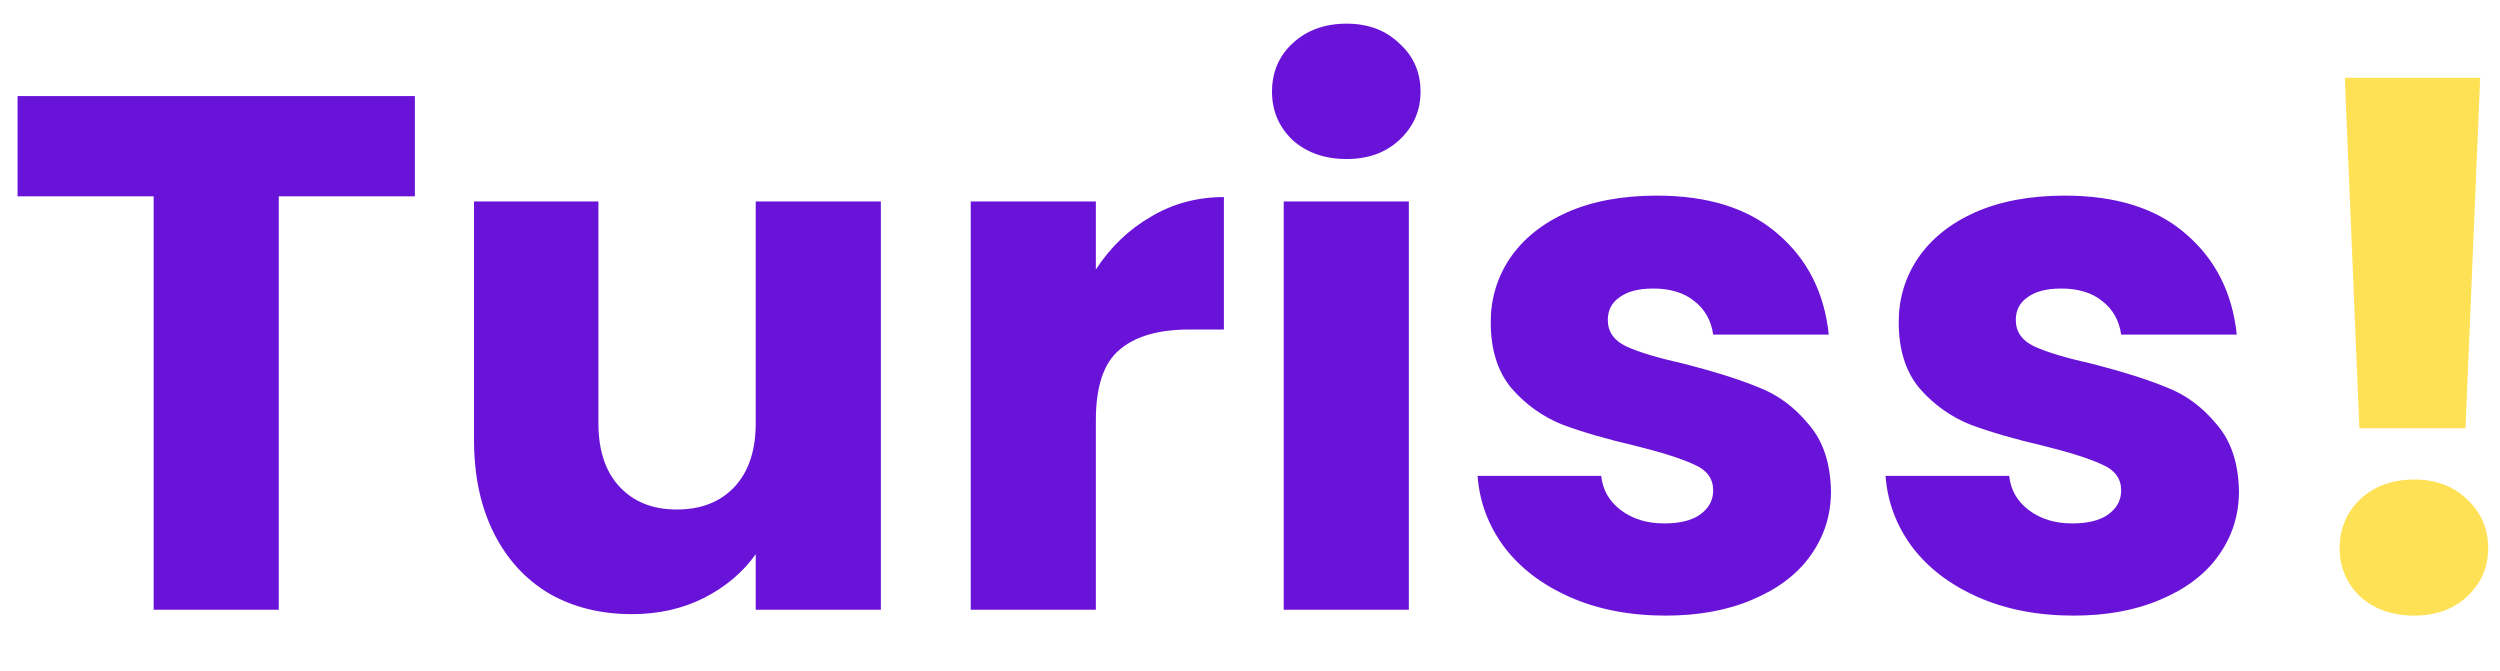
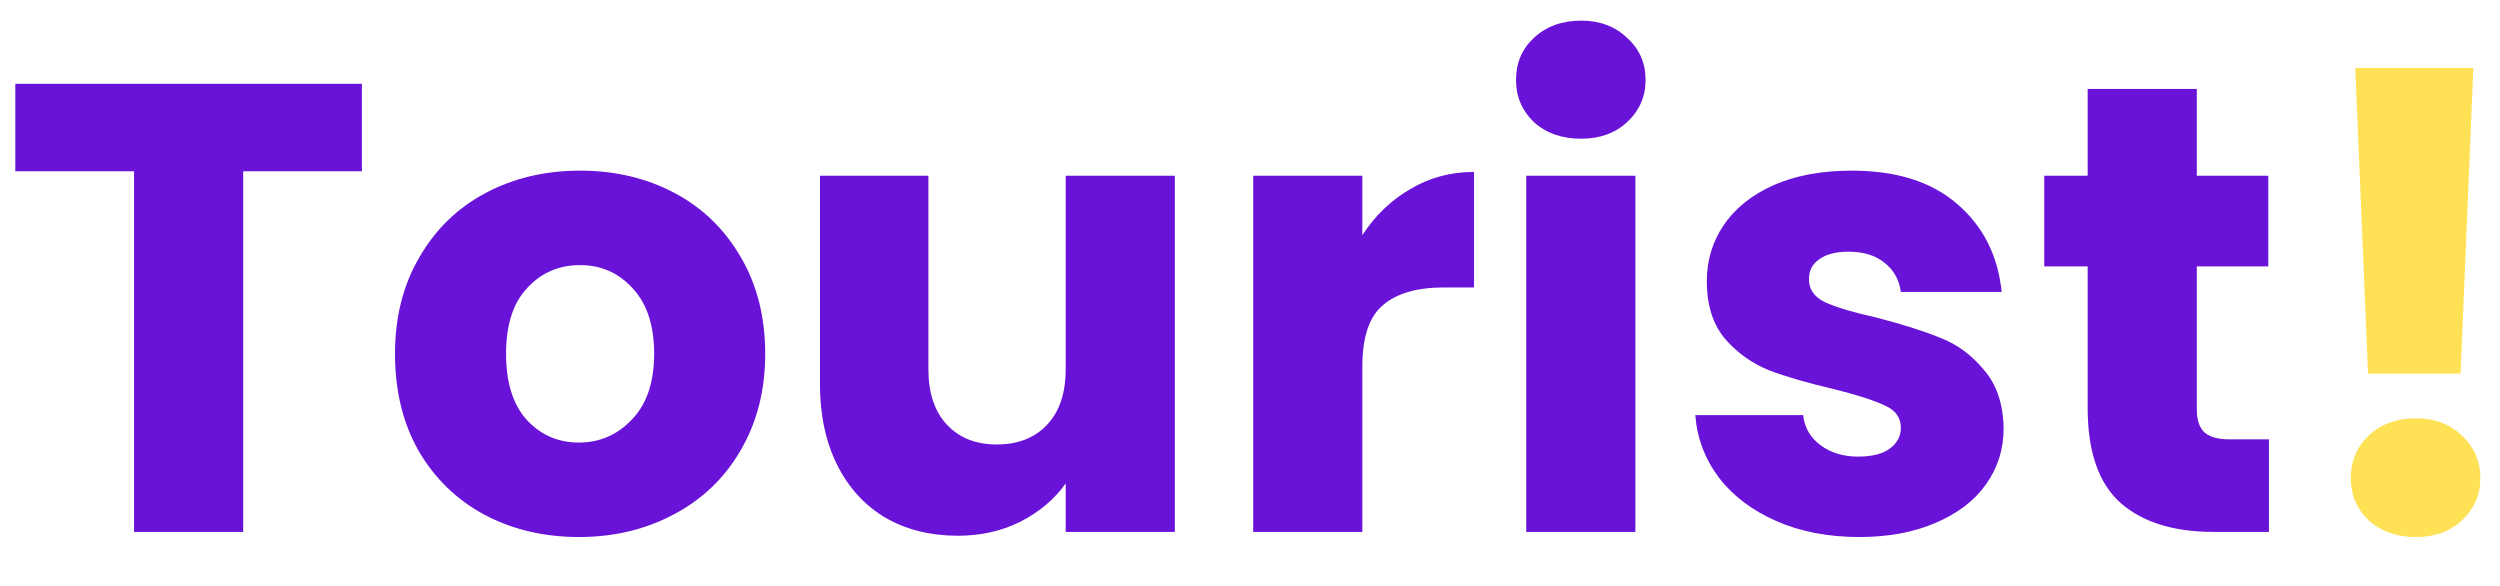
- <svg xmlns="http://www.w3.org/2000/svg" width="41" height="11" viewBox="0 0 41 11" fill="none">
-   <path d="M6.804 1.576V3.22H4.572V10H2.52V3.22H0.288V1.576H6.804ZM14.446 3.304V10H12.394V9.088C12.186 9.384 11.902 9.624 11.542 9.808C11.19 9.984 10.798 10.072 10.366 10.072C9.854 10.072 9.402 9.96 9.01 9.736C8.618 9.504 8.314 9.172 8.098 8.74C7.882 8.308 7.774 7.8 7.774 7.216V3.304H9.814V6.94C9.814 7.388 9.93 7.736 10.162 7.984C10.394 8.232 10.706 8.356 11.098 8.356C11.498 8.356 11.814 8.232 12.046 7.984C12.278 7.736 12.394 7.388 12.394 6.94V3.304H14.446ZM17.972 4.42C18.212 4.052 18.512 3.764 18.872 3.556C19.232 3.34 19.632 3.232 20.072 3.232V5.404H19.508C18.996 5.404 18.612 5.516 18.356 5.74C18.1 5.956 17.972 6.34 17.972 6.892V10H15.92V3.304H17.972V4.42ZM22.085 2.608C21.725 2.608 21.429 2.504 21.197 2.296C20.973 2.08 20.861 1.816 20.861 1.504C20.861 1.184 20.973 0.92 21.197 0.712C21.429 0.496 21.725 0.388 22.085 0.388C22.437 0.388 22.725 0.496 22.949 0.712C23.181 0.92 23.297 1.184 23.297 1.504C23.297 1.816 23.181 2.08 22.949 2.296C22.725 2.504 22.437 2.608 22.085 2.608ZM23.105 3.304V10H21.053V3.304H23.105ZM27.316 10.096C26.732 10.096 26.212 9.996 25.756 9.796C25.3 9.596 24.94 9.324 24.676 8.98C24.412 8.628 24.264 8.236 24.232 7.804H26.26C26.284 8.036 26.392 8.224 26.584 8.368C26.776 8.512 27.012 8.584 27.292 8.584C27.548 8.584 27.744 8.536 27.88 8.44C28.024 8.336 28.096 8.204 28.096 8.044C28.096 7.852 27.996 7.712 27.796 7.624C27.596 7.528 27.272 7.424 26.824 7.312C26.344 7.2 25.944 7.084 25.624 6.964C25.304 6.836 25.028 6.64 24.796 6.376C24.564 6.104 24.448 5.74 24.448 5.284C24.448 4.9 24.552 4.552 24.76 4.24C24.976 3.92 25.288 3.668 25.696 3.484C26.112 3.3 26.604 3.208 27.172 3.208C28.012 3.208 28.672 3.416 29.152 3.832C29.64 4.248 29.92 4.8 29.992 5.488H28.096C28.064 5.256 27.96 5.072 27.784 4.936C27.616 4.8 27.392 4.732 27.112 4.732C26.872 4.732 26.688 4.78 26.56 4.876C26.432 4.964 26.368 5.088 26.368 5.248C26.368 5.44 26.468 5.584 26.668 5.68C26.876 5.776 27.196 5.872 27.628 5.968C28.124 6.096 28.528 6.224 28.84 6.352C29.152 6.472 29.424 6.672 29.656 6.952C29.896 7.224 30.02 7.592 30.028 8.056C30.028 8.448 29.916 8.8 29.692 9.112C29.476 9.416 29.16 9.656 28.744 9.832C28.336 10.008 27.86 10.096 27.316 10.096ZM34.007 10.096C33.423 10.096 32.903 9.996 32.447 9.796C31.991 9.596 31.631 9.324 31.367 8.98C31.103 8.628 30.955 8.236 30.923 7.804H32.951C32.975 8.036 33.083 8.224 33.275 8.368C33.467 8.512 33.703 8.584 33.983 8.584C34.239 8.584 34.435 8.536 34.571 8.44C34.715 8.336 34.787 8.204 34.787 8.044C34.787 7.852 34.687 7.712 34.487 7.624C34.287 7.528 33.963 7.424 33.515 7.312C33.035 7.2 32.635 7.084 32.315 6.964C31.995 6.836 31.719 6.64 31.487 6.376C31.255 6.104 31.139 5.74 31.139 5.284C31.139 4.9 31.243 4.552 31.451 4.24C31.667 3.92 31.979 3.668 32.387 3.484C32.803 3.3 33.295 3.208 33.863 3.208C34.703 3.208 35.363 3.416 35.843 3.832C36.331 4.248 36.611 4.8 36.683 5.488H34.787C34.755 5.256 34.651 5.072 34.475 4.936C34.307 4.8 34.083 4.732 33.803 4.732C33.563 4.732 33.379 4.78 33.251 4.876C33.123 4.964 33.059 5.088 33.059 5.248C33.059 5.44 33.159 5.584 33.359 5.68C33.567 5.776 33.887 5.872 34.319 5.968C34.815 6.096 35.219 6.224 35.531 6.352C35.843 6.472 36.115 6.672 36.347 6.952C36.587 7.224 36.711 7.592 36.719 8.056C36.719 8.448 36.607 8.8 36.383 9.112C36.167 9.416 35.851 9.656 35.435 9.832C35.027 10.008 34.551 10.096 34.007 10.096Z" fill="#6913D9" />
-   <path d="M40.675 1.276L40.434 7.024H38.694L38.455 1.276H40.675ZM39.594 10.096C39.234 10.096 38.938 9.992 38.706 9.784C38.483 9.568 38.37 9.304 38.37 8.992C38.37 8.672 38.483 8.404 38.706 8.188C38.938 7.972 39.234 7.864 39.594 7.864C39.947 7.864 40.234 7.972 40.459 8.188C40.691 8.404 40.806 8.672 40.806 8.992C40.806 9.304 40.691 9.568 40.459 9.784C40.234 9.992 39.947 10.096 39.594 10.096Z" fill="#FFE156" />
+ <svg xmlns="http://www.w3.org/2000/svg" width="47" height="11" viewBox="0 0 47 11" fill="none">
+   <path d="M6.804 1.576V3.22H4.572V10H2.52V3.22H0.288V1.576H6.804ZM10.882 10.096C10.226 10.096 9.634 9.956 9.106 9.676C8.586 9.396 8.174 8.996 7.87 8.476C7.574 7.956 7.426 7.348 7.426 6.652C7.426 5.964 7.578 5.36 7.882 4.84C8.186 4.312 8.602 3.908 9.13 3.628C9.658 3.348 10.25 3.208 10.906 3.208C11.562 3.208 12.154 3.348 12.682 3.628C13.21 3.908 13.626 4.312 13.93 4.84C14.234 5.36 14.386 5.964 14.386 6.652C14.386 7.34 14.23 7.948 13.918 8.476C13.614 8.996 13.194 9.396 12.658 9.676C12.13 9.956 11.538 10.096 10.882 10.096ZM10.882 8.32C11.274 8.32 11.606 8.176 11.878 7.888C12.158 7.6 12.298 7.188 12.298 6.652C12.298 6.116 12.162 5.704 11.89 5.416C11.626 5.128 11.298 4.984 10.906 4.984C10.506 4.984 10.174 5.128 9.91 5.416C9.646 5.696 9.514 6.108 9.514 6.652C9.514 7.188 9.642 7.6 9.898 7.888C10.162 8.176 10.49 8.32 10.882 8.32ZM22.087 3.304V10H20.035V9.088C19.826 9.384 19.543 9.624 19.183 9.808C18.831 9.984 18.439 10.072 18.006 10.072C17.494 10.072 17.043 9.96 16.651 9.736C16.259 9.504 15.954 9.172 15.739 8.74C15.523 8.308 15.415 7.8 15.415 7.216V3.304H17.454V6.94C17.454 7.388 17.57 7.736 17.802 7.984C18.035 8.232 18.346 8.356 18.738 8.356C19.139 8.356 19.454 8.232 19.686 7.984C19.919 7.736 20.035 7.388 20.035 6.94V3.304H22.087ZM25.612 4.42C25.852 4.052 26.152 3.764 26.512 3.556C26.872 3.34 27.272 3.232 27.712 3.232V5.404H27.148C26.636 5.404 26.252 5.516 25.996 5.74C25.74 5.956 25.612 6.34 25.612 6.892V10H23.56V3.304H25.612V4.42ZM29.725 2.608C29.365 2.608 29.069 2.504 28.837 2.296C28.613 2.08 28.501 1.816 28.501 1.504C28.501 1.184 28.613 0.92 28.837 0.712C29.069 0.496 29.365 0.388 29.725 0.388C30.077 0.388 30.365 0.496 30.589 0.712C30.821 0.92 30.937 1.184 30.937 1.504C30.937 1.816 30.821 2.08 30.589 2.296C30.365 2.504 30.077 2.608 29.725 2.608ZM30.745 3.304V10H28.693V3.304H30.745ZM34.956 10.096C34.372 10.096 33.852 9.996 33.396 9.796C32.94 9.596 32.58 9.324 32.316 8.98C32.052 8.628 31.904 8.236 31.872 7.804H33.9C33.924 8.036 34.032 8.224 34.224 8.368C34.416 8.512 34.652 8.584 34.932 8.584C35.188 8.584 35.384 8.536 35.52 8.44C35.664 8.336 35.736 8.204 35.736 8.044C35.736 7.852 35.636 7.712 35.436 7.624C35.236 7.528 34.912 7.424 34.464 7.312C33.984 7.2 33.584 7.084 33.264 6.964C32.944 6.836 32.668 6.64 32.436 6.376C32.204 6.104 32.088 5.74 32.088 5.284C32.088 4.9 32.192 4.552 32.4 4.24C32.616 3.92 32.928 3.668 33.336 3.484C33.752 3.3 34.244 3.208 34.812 3.208C35.652 3.208 36.312 3.416 36.792 3.832C37.28 4.248 37.56 4.8 37.632 5.488H35.736C35.704 5.256 35.6 5.072 35.424 4.936C35.256 4.8 35.032 4.732 34.752 4.732C34.512 4.732 34.328 4.78 34.2 4.876C34.072 4.964 34.008 5.088 34.008 5.248C34.008 5.44 34.108 5.584 34.308 5.68C34.516 5.776 34.836 5.872 35.268 5.968C35.764 6.096 36.168 6.224 36.48 6.352C36.792 6.472 37.064 6.672 37.296 6.952C37.536 7.224 37.66 7.592 37.668 8.056C37.668 8.448 37.556 8.8 37.332 9.112C37.116 9.416 36.8 9.656 36.384 9.832C35.976 10.008 35.5 10.096 34.956 10.096ZM42.656 8.26V10H41.612C40.868 10 40.288 9.82 39.872 9.46C39.456 9.092 39.248 8.496 39.248 7.672V5.008H38.432V3.304H39.248V1.672H41.3V3.304H42.644V5.008H41.3V7.696C41.3 7.896 41.348 8.04 41.444 8.128C41.54 8.216 41.7 8.26 41.924 8.26H42.656Z" fill="#6913D9" />
+   <path d="M46.499 1.276L46.259 7.024H44.519L44.279 1.276H46.499ZM45.419 10.096C45.059 10.096 44.763 9.992 44.531 9.784C44.307 9.568 44.195 9.304 44.195 8.992C44.195 8.672 44.307 8.404 44.531 8.188C44.763 7.972 45.059 7.864 45.419 7.864C45.771 7.864 46.059 7.972 46.283 8.188C46.515 8.404 46.631 8.672 46.631 8.992C46.631 9.304 46.515 9.568 46.283 9.784C46.059 9.992 45.771 10.096 45.419 10.096Z" fill="#FFE156" />
</svg>
